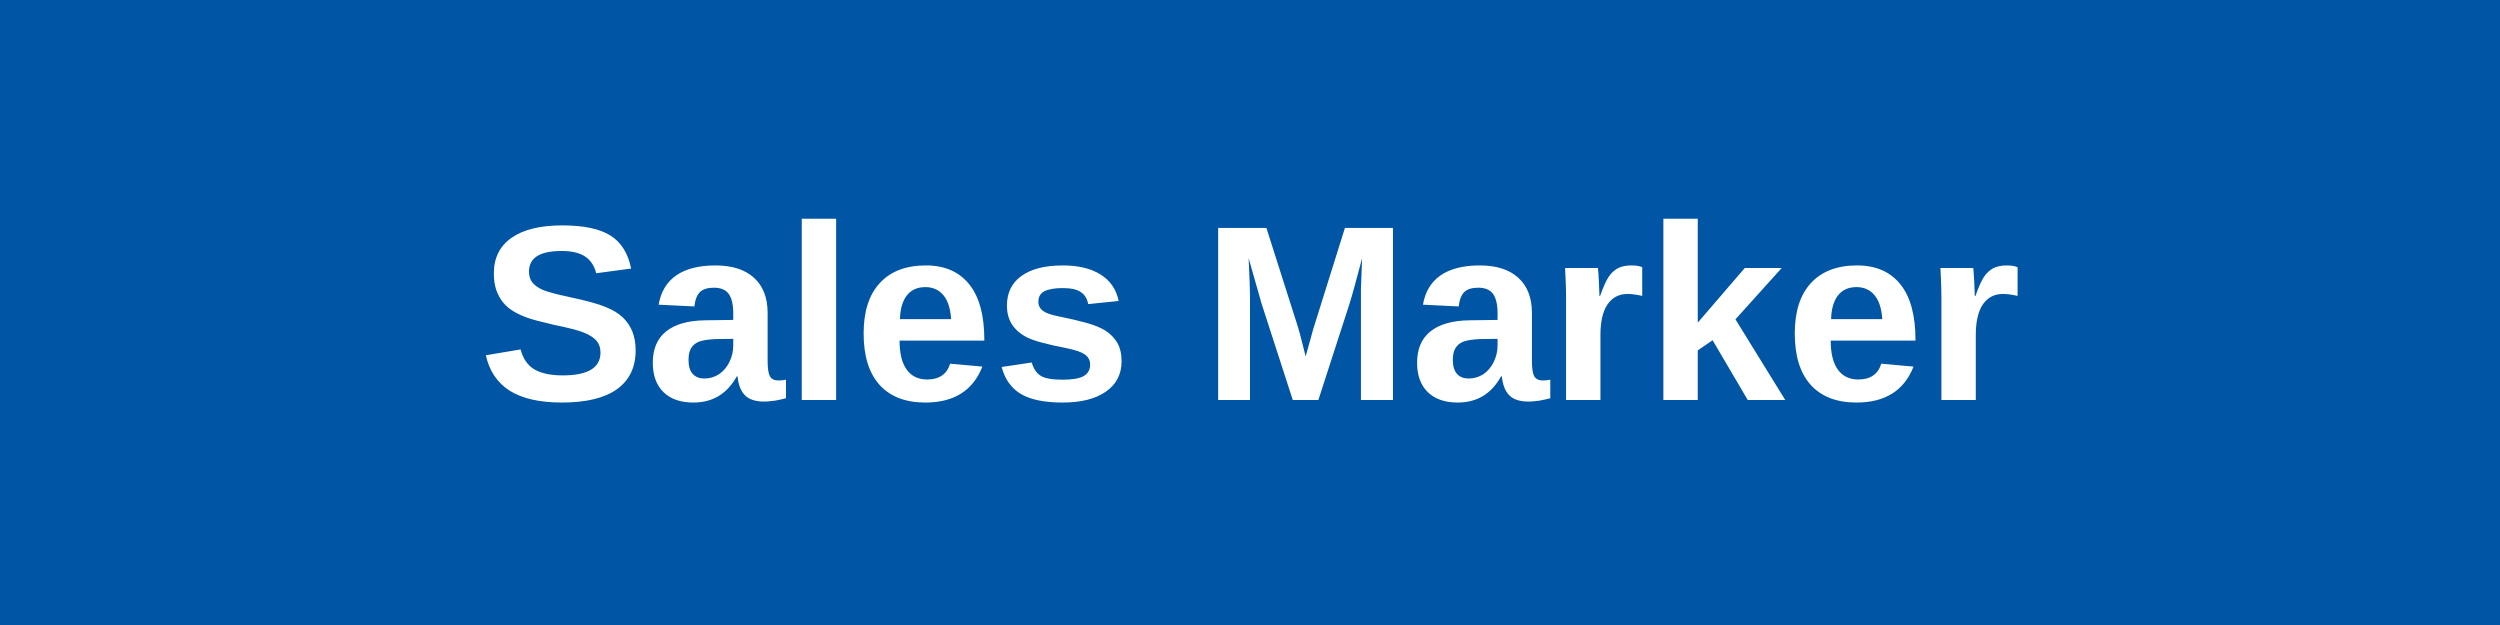
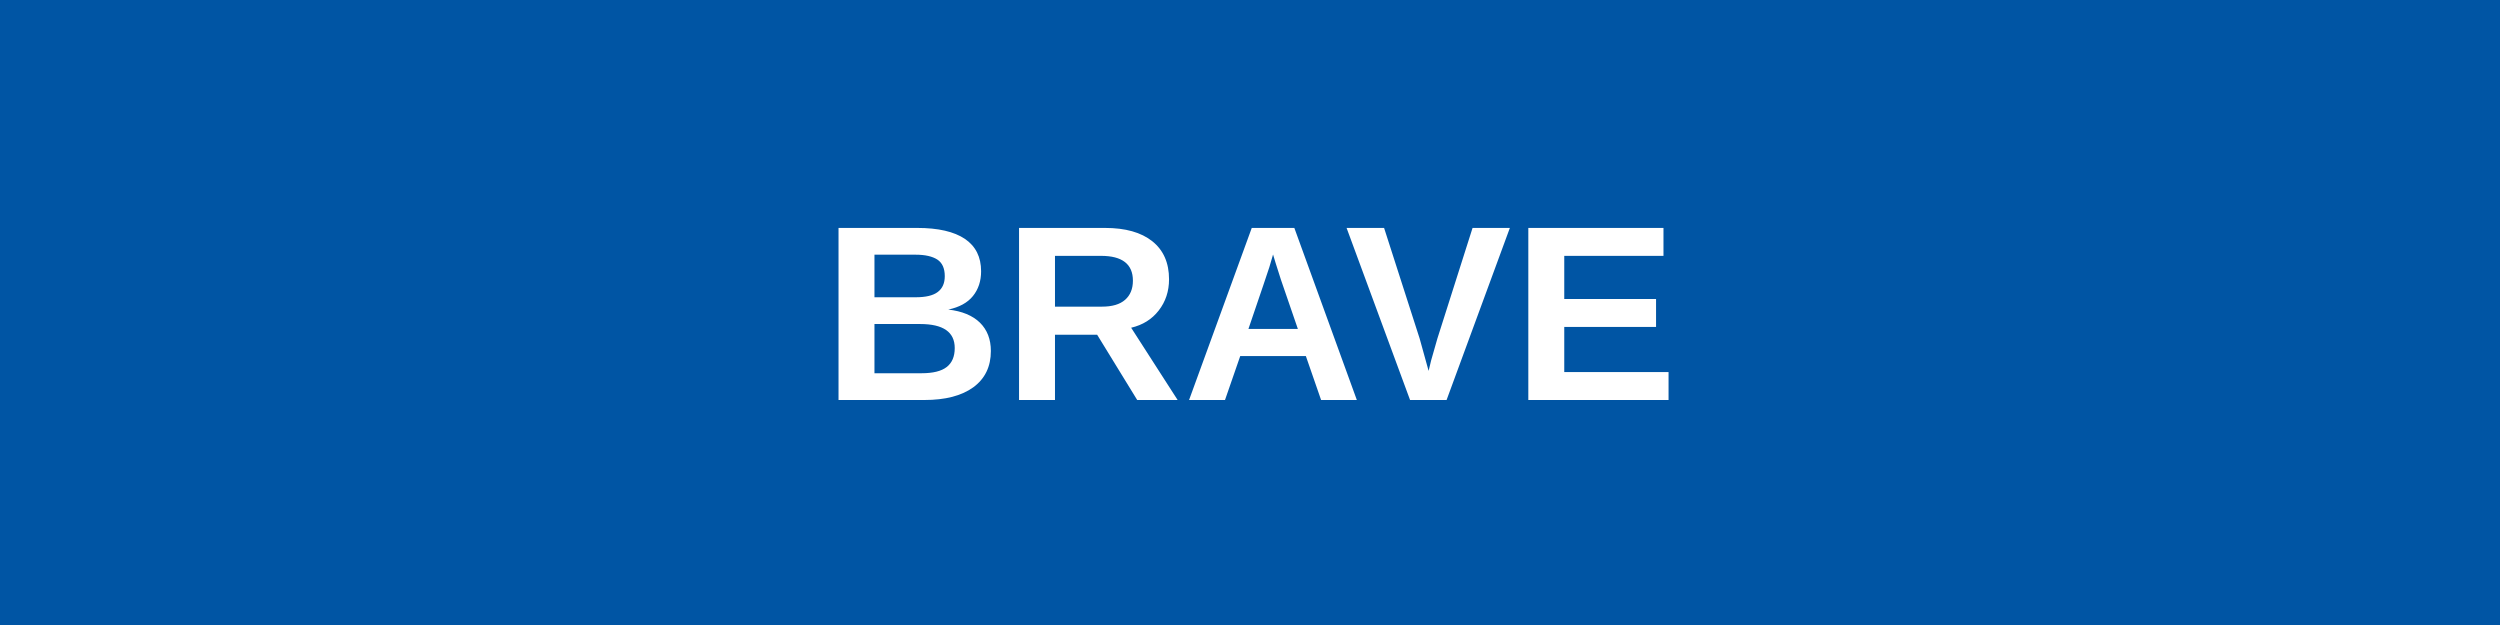
<svg xmlns="http://www.w3.org/2000/svg" width="200" height="50" viewBox="0 0 200 50">
  <rect width="200" height="50" fill="#0055A4" />
-   <text x="100" y="32" font-family="Arial, sans-serif" font-size="20" fill="white" text-anchor="middle" font-weight="bold">Sales Marker</text>
+   <text x="100" y="32" font-family="Arial, sans-serif" font-size="20" fill="white" text-anchor="middle" font-weight="bold">BRAVE</text>
</svg>
